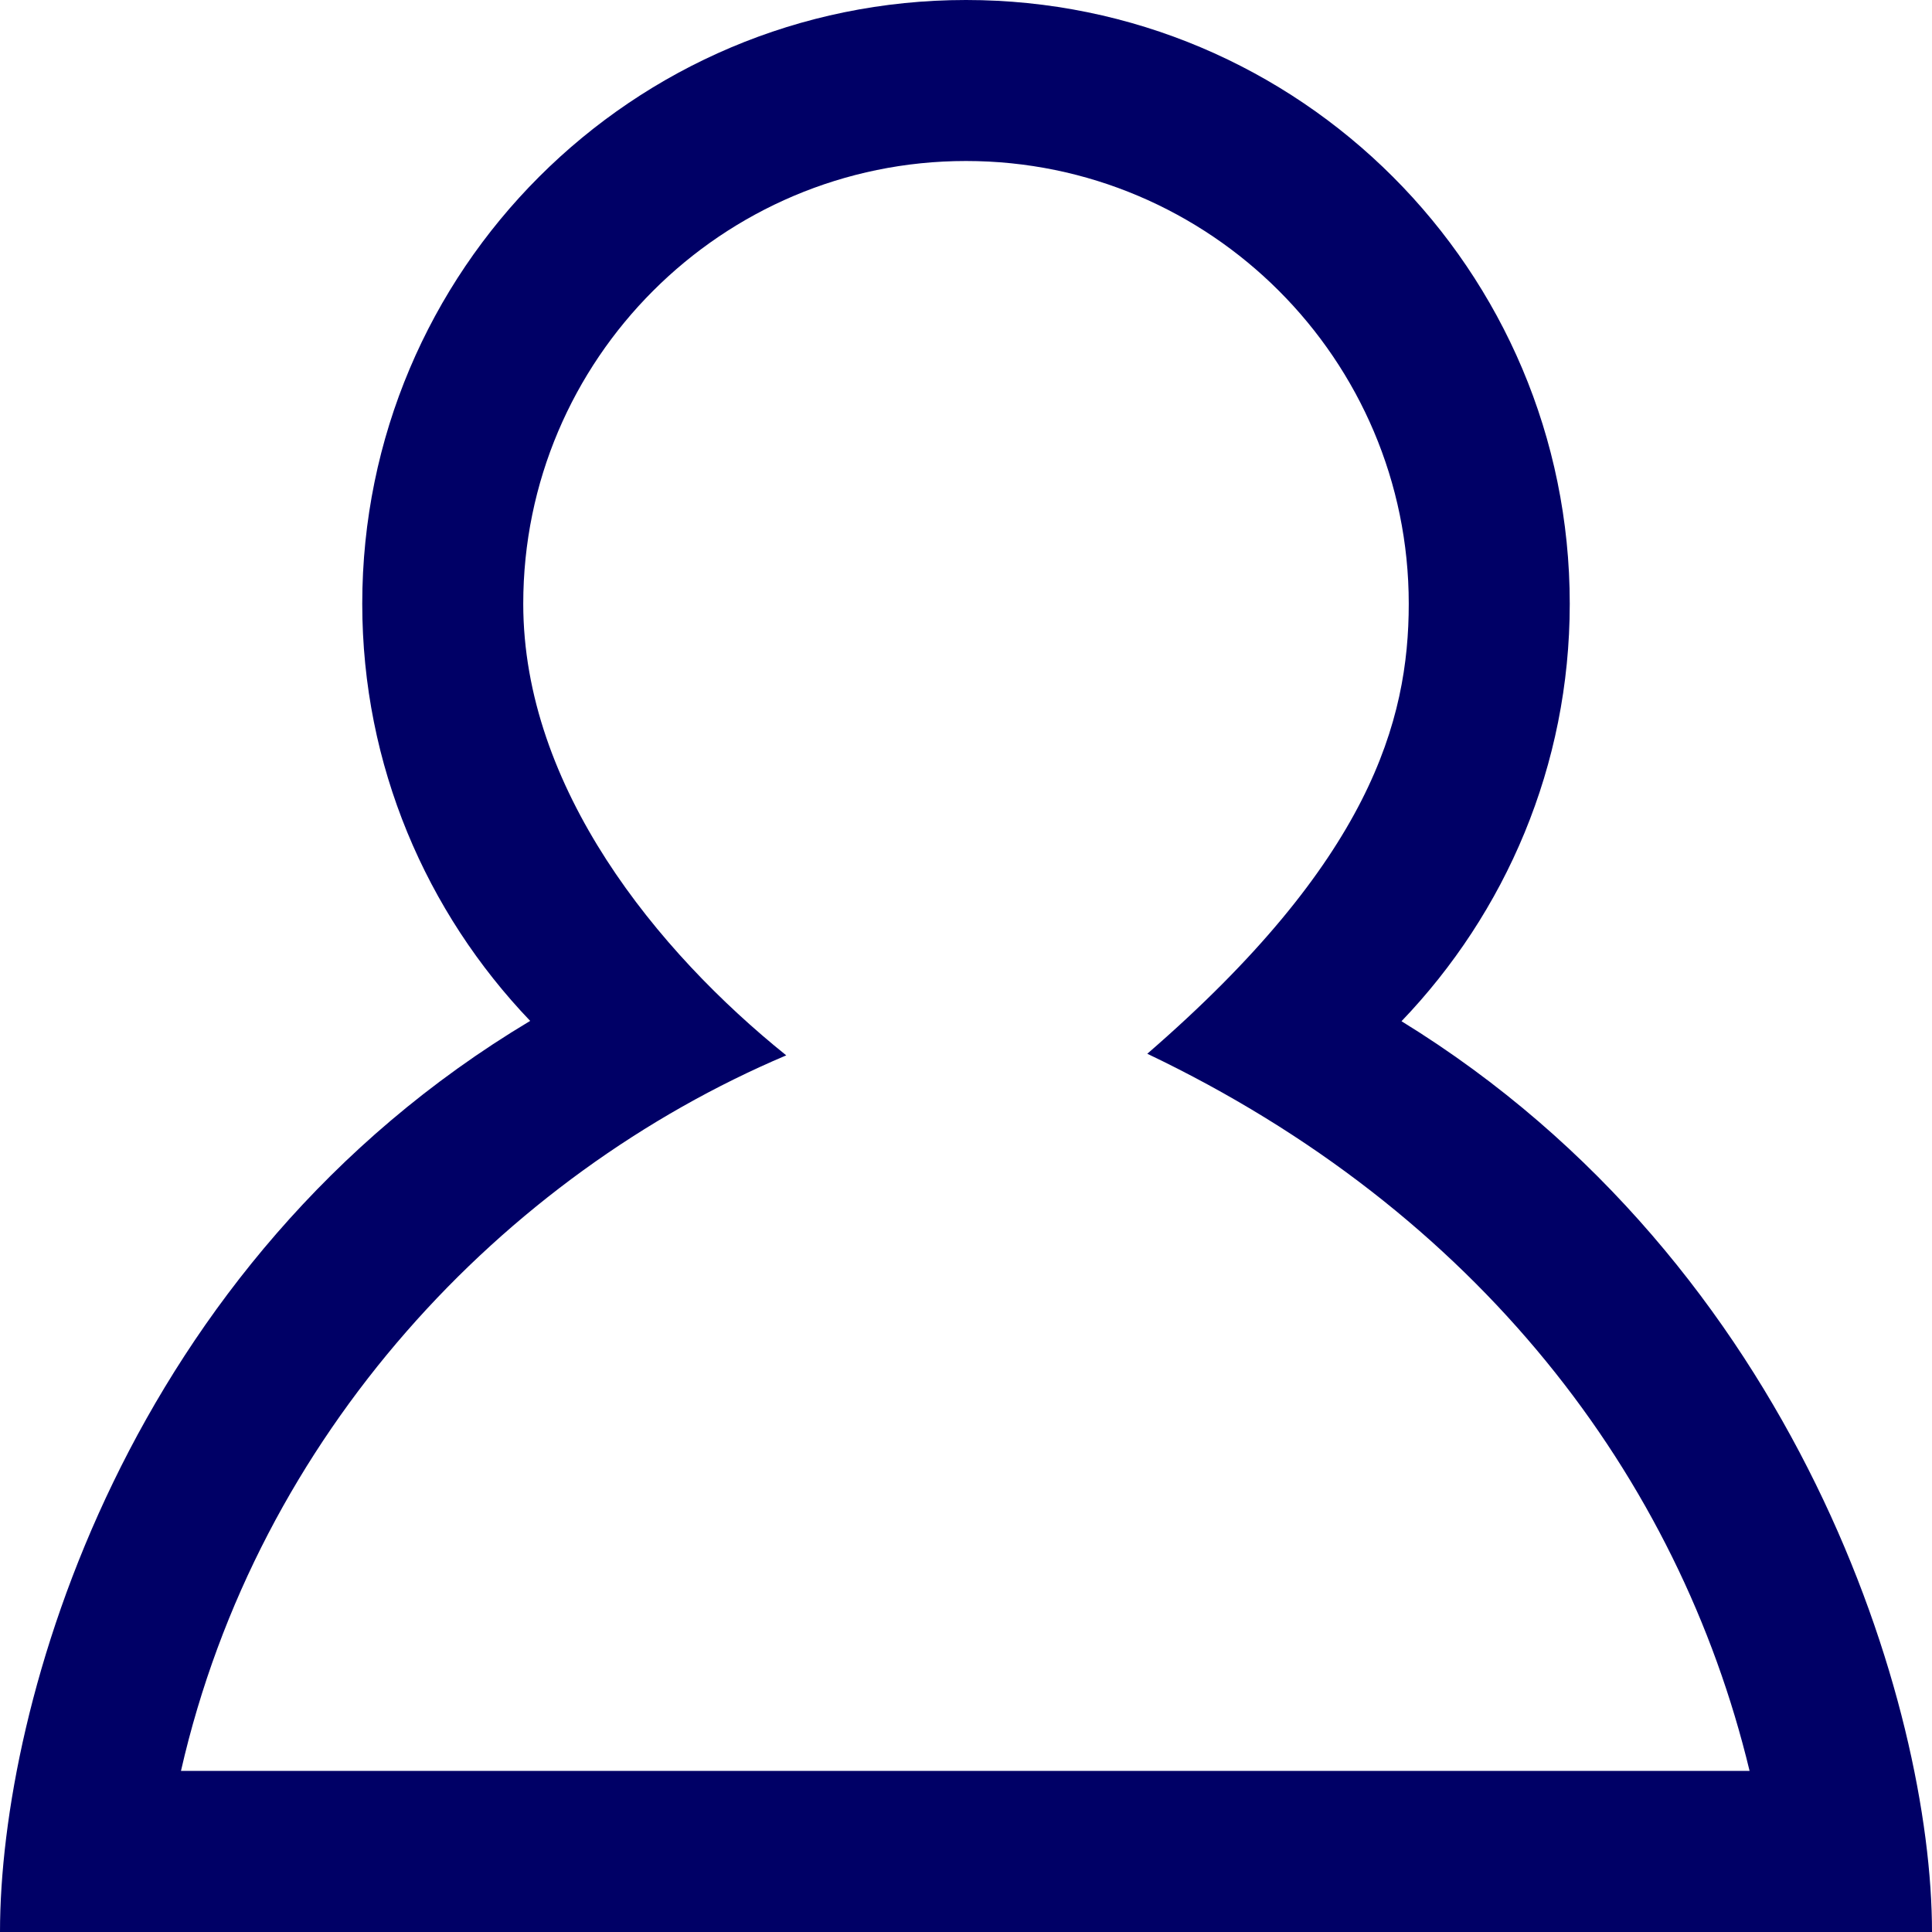
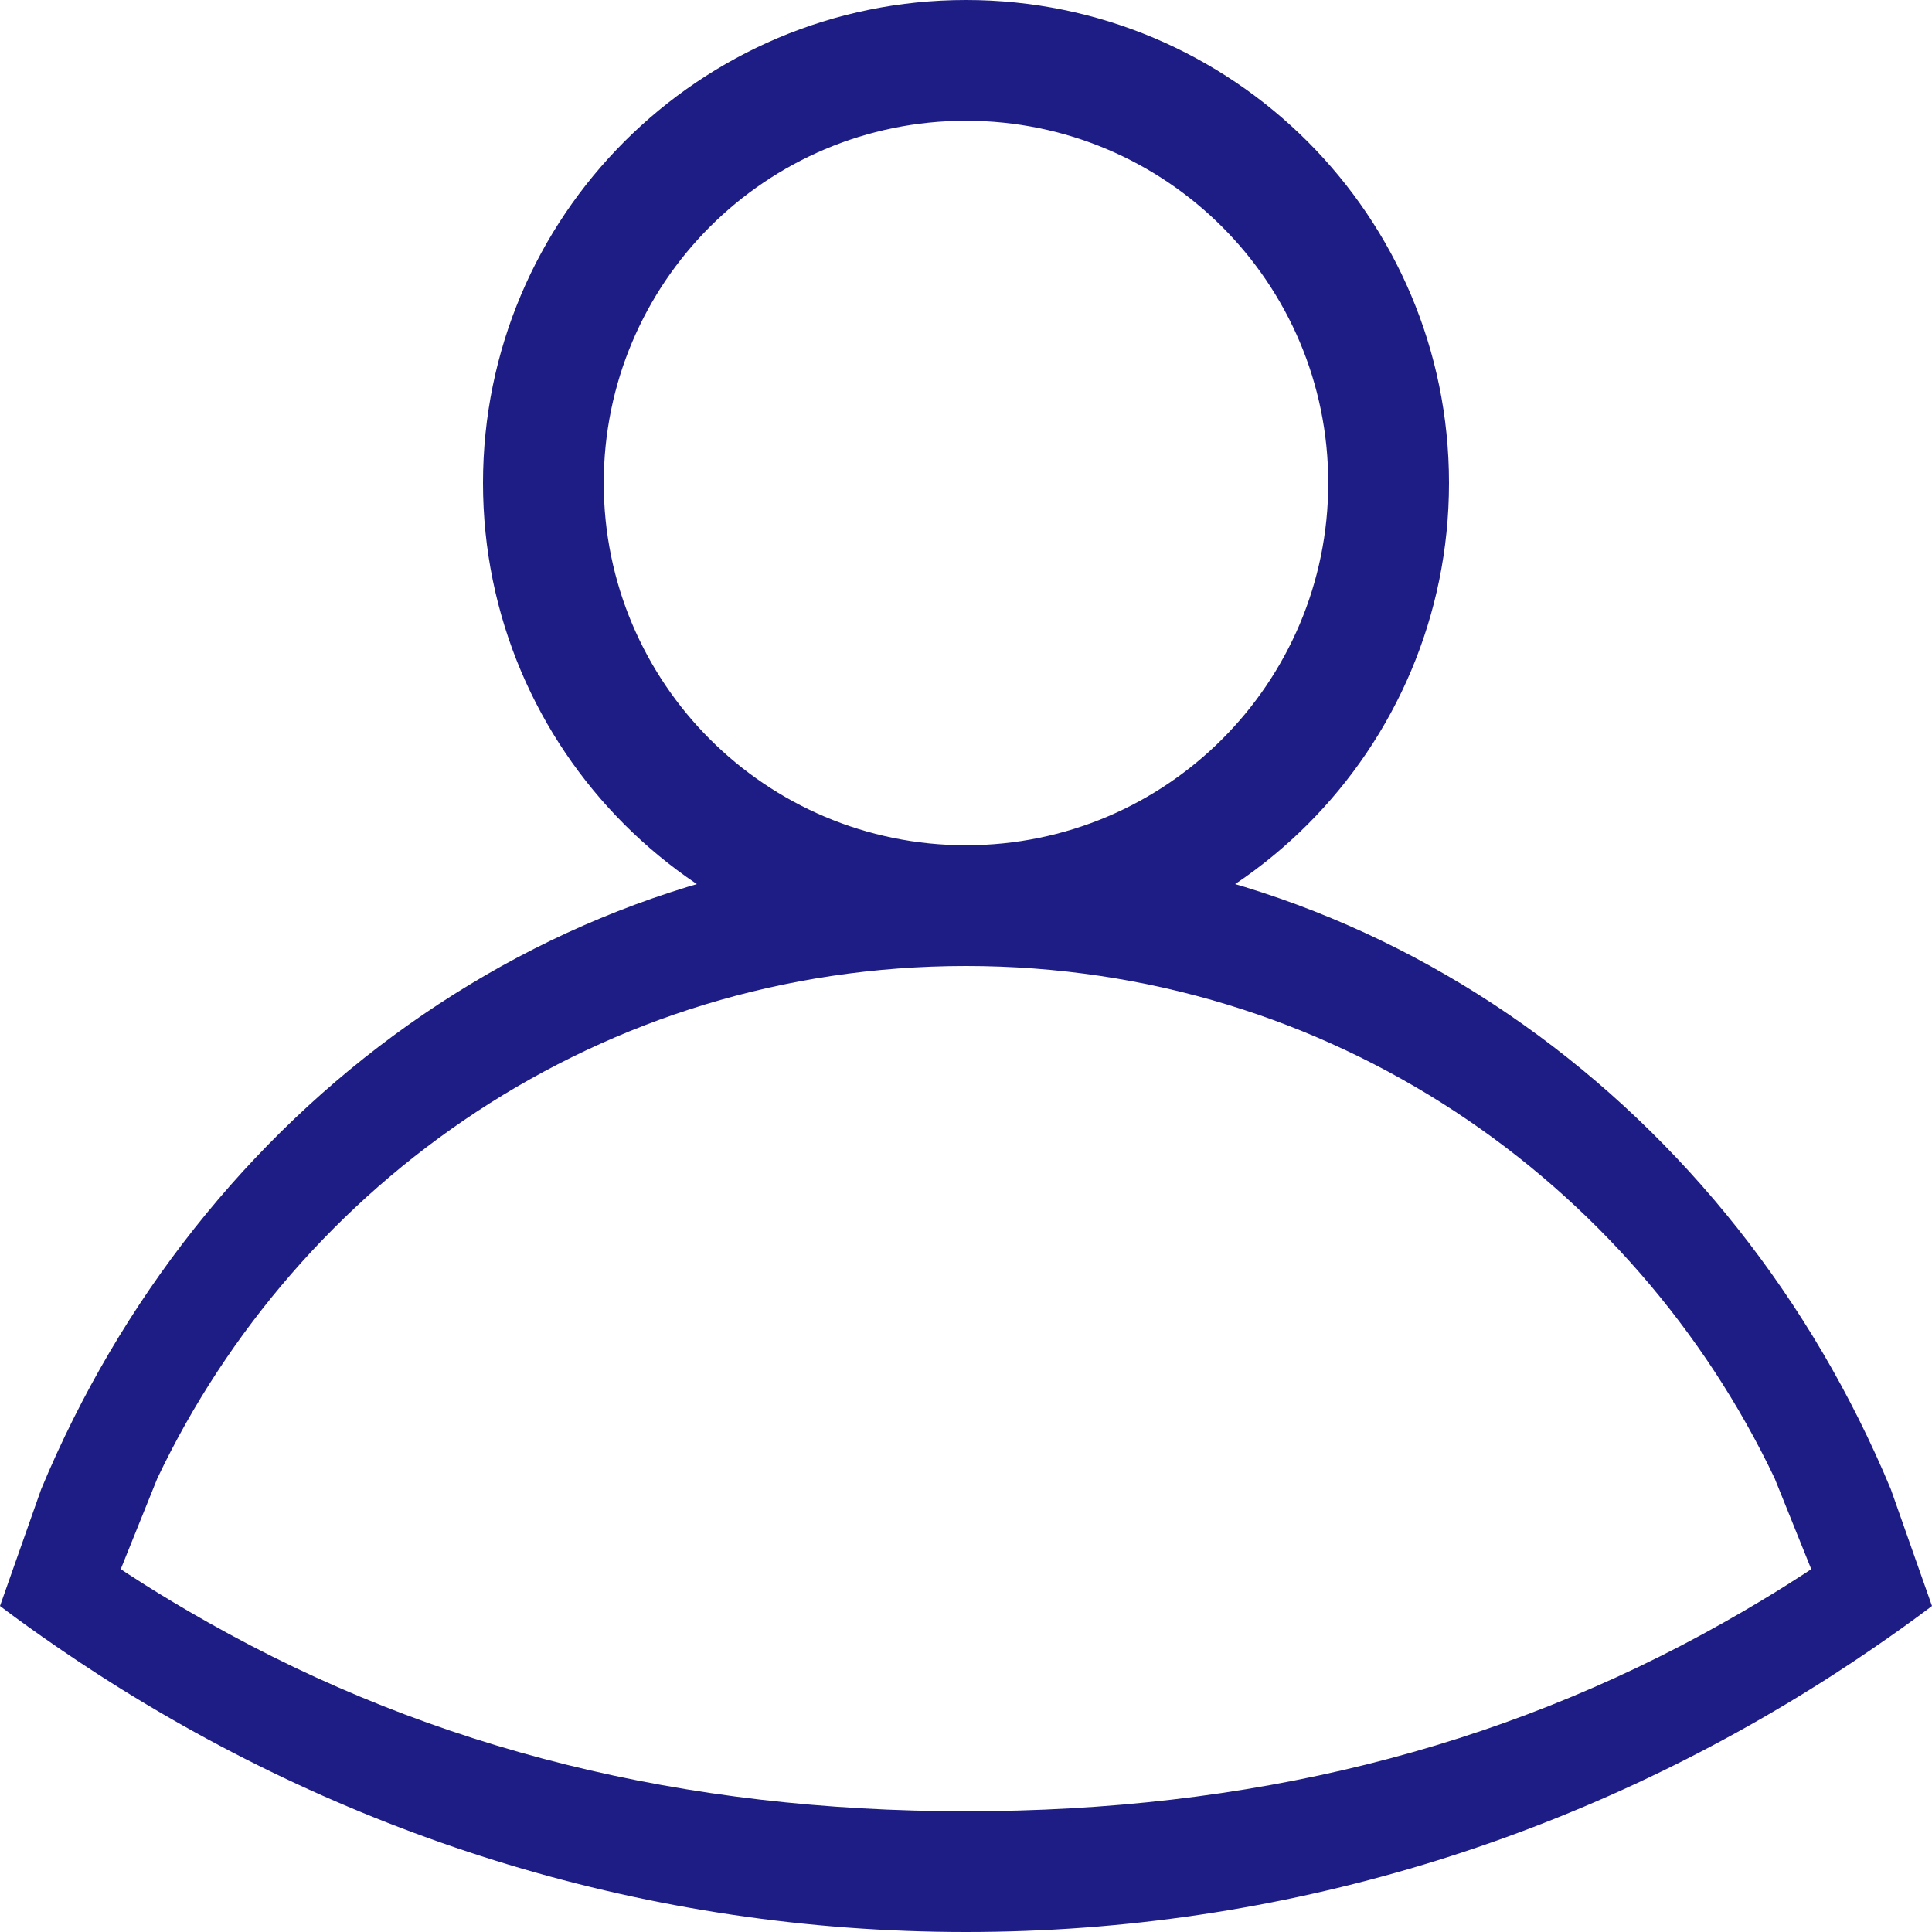
- <svg xmlns="http://www.w3.org/2000/svg" width="16" height="16" viewBox="0 0 24 24">
-   <path d="M12 2c3.032 0 5.5 2.467 5.5 5.5 0 1.458-.483 3.196-3.248 5.59 4.111 1.961 6.602 5.253 7.482 8.909h-19.486c.955-4.188 4.005-7.399 7.519-8.889-1.601-1.287-3.267-3.323-3.267-5.61 0-3.033 2.468-5.5 5.5-5.5zm0-2c-4.142 0-7.5 3.357-7.5 7.5 0 2.012.797 3.834 2.086 5.182-5.03 3.009-6.586 8.501-6.586 11.318h24c0-2.791-1.657-8.28-6.59-11.314 1.292-1.348 2.09-3.172 2.09-5.186 0-4.143-3.358-7.5-7.5-7.5z" fill="#000066" />
+ <svg xmlns="http://www.w3.org/2000/svg" width="16" height="16" viewBox="0 0 16 16" fill="none">
+   <path fill-rule="evenodd" clip-rule="evenodd" d="M8 8C10.209 8 12 6.209 12 4C12 1.791 10.209 0 8 0C5.791 0 4 1.791 4 4C4 6.209 5.791 8 8 8ZM8 7C9.657 7 11 5.657 11 4C11 2.343 9.657 1 8 1C6.343 1 5 2.343 5 4C5 5.657 6.343 7 8 7Z" fill="#1E1D85" />
+   <path fill-rule="evenodd" clip-rule="evenodd" d="M8 16C10.627 16 13.085 15.222 15.185 13.868C15.659 13.562 16 13.3 16 13.3L15.659 12.333C14.351 9.19 11.414 7 8 7C4.586 7 1.649 9.19 0.341 12.333L0 13.3C0 13.3 0.341 13.562 0.815 13.868C2.915 15.222 5.373 16 8 16ZM8 15C10.335 15 12.409 14.49 14.275 13.437C14.697 13.2 15 12.995 15 12.995L14.697 12.243C13.534 9.799 11.034 8 8 8C4.966 8 2.466 9.799 1.303 12.243L1 12.995C1 12.995 1.303 13.2 1.725 13.437C3.591 14.49 5.665 15 8 15Z" fill="#1E1D85" />
</svg>
